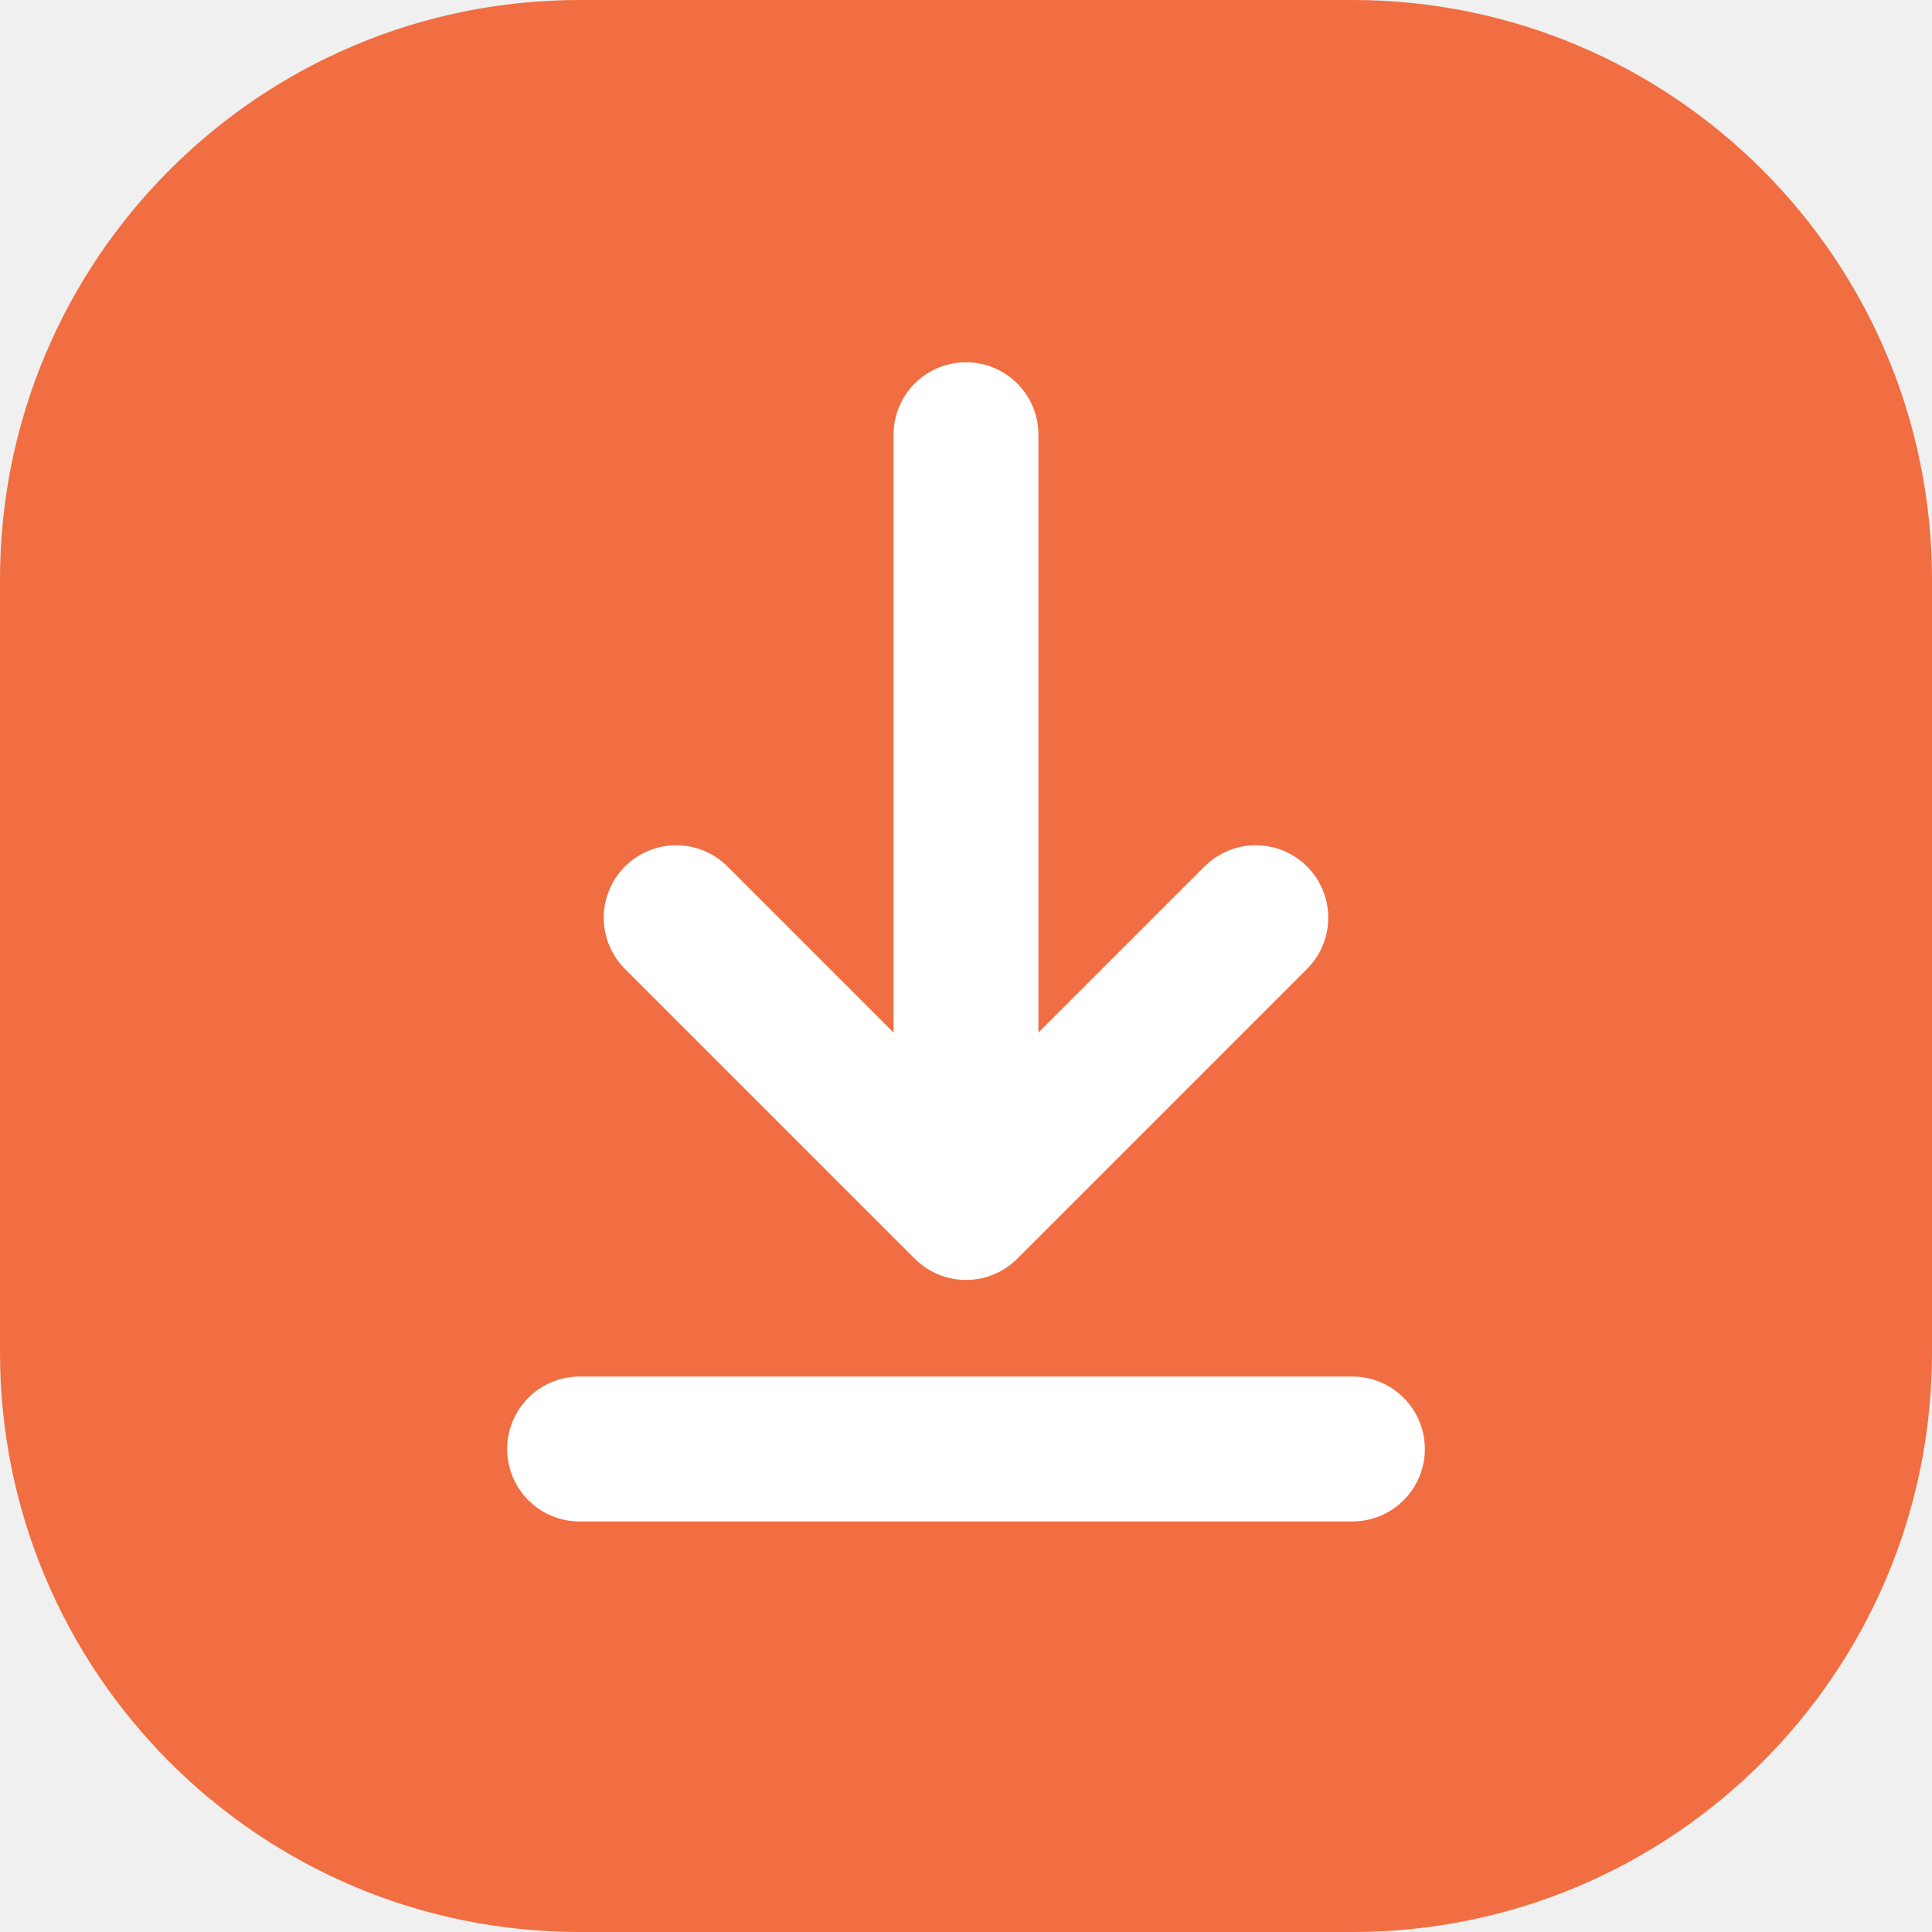
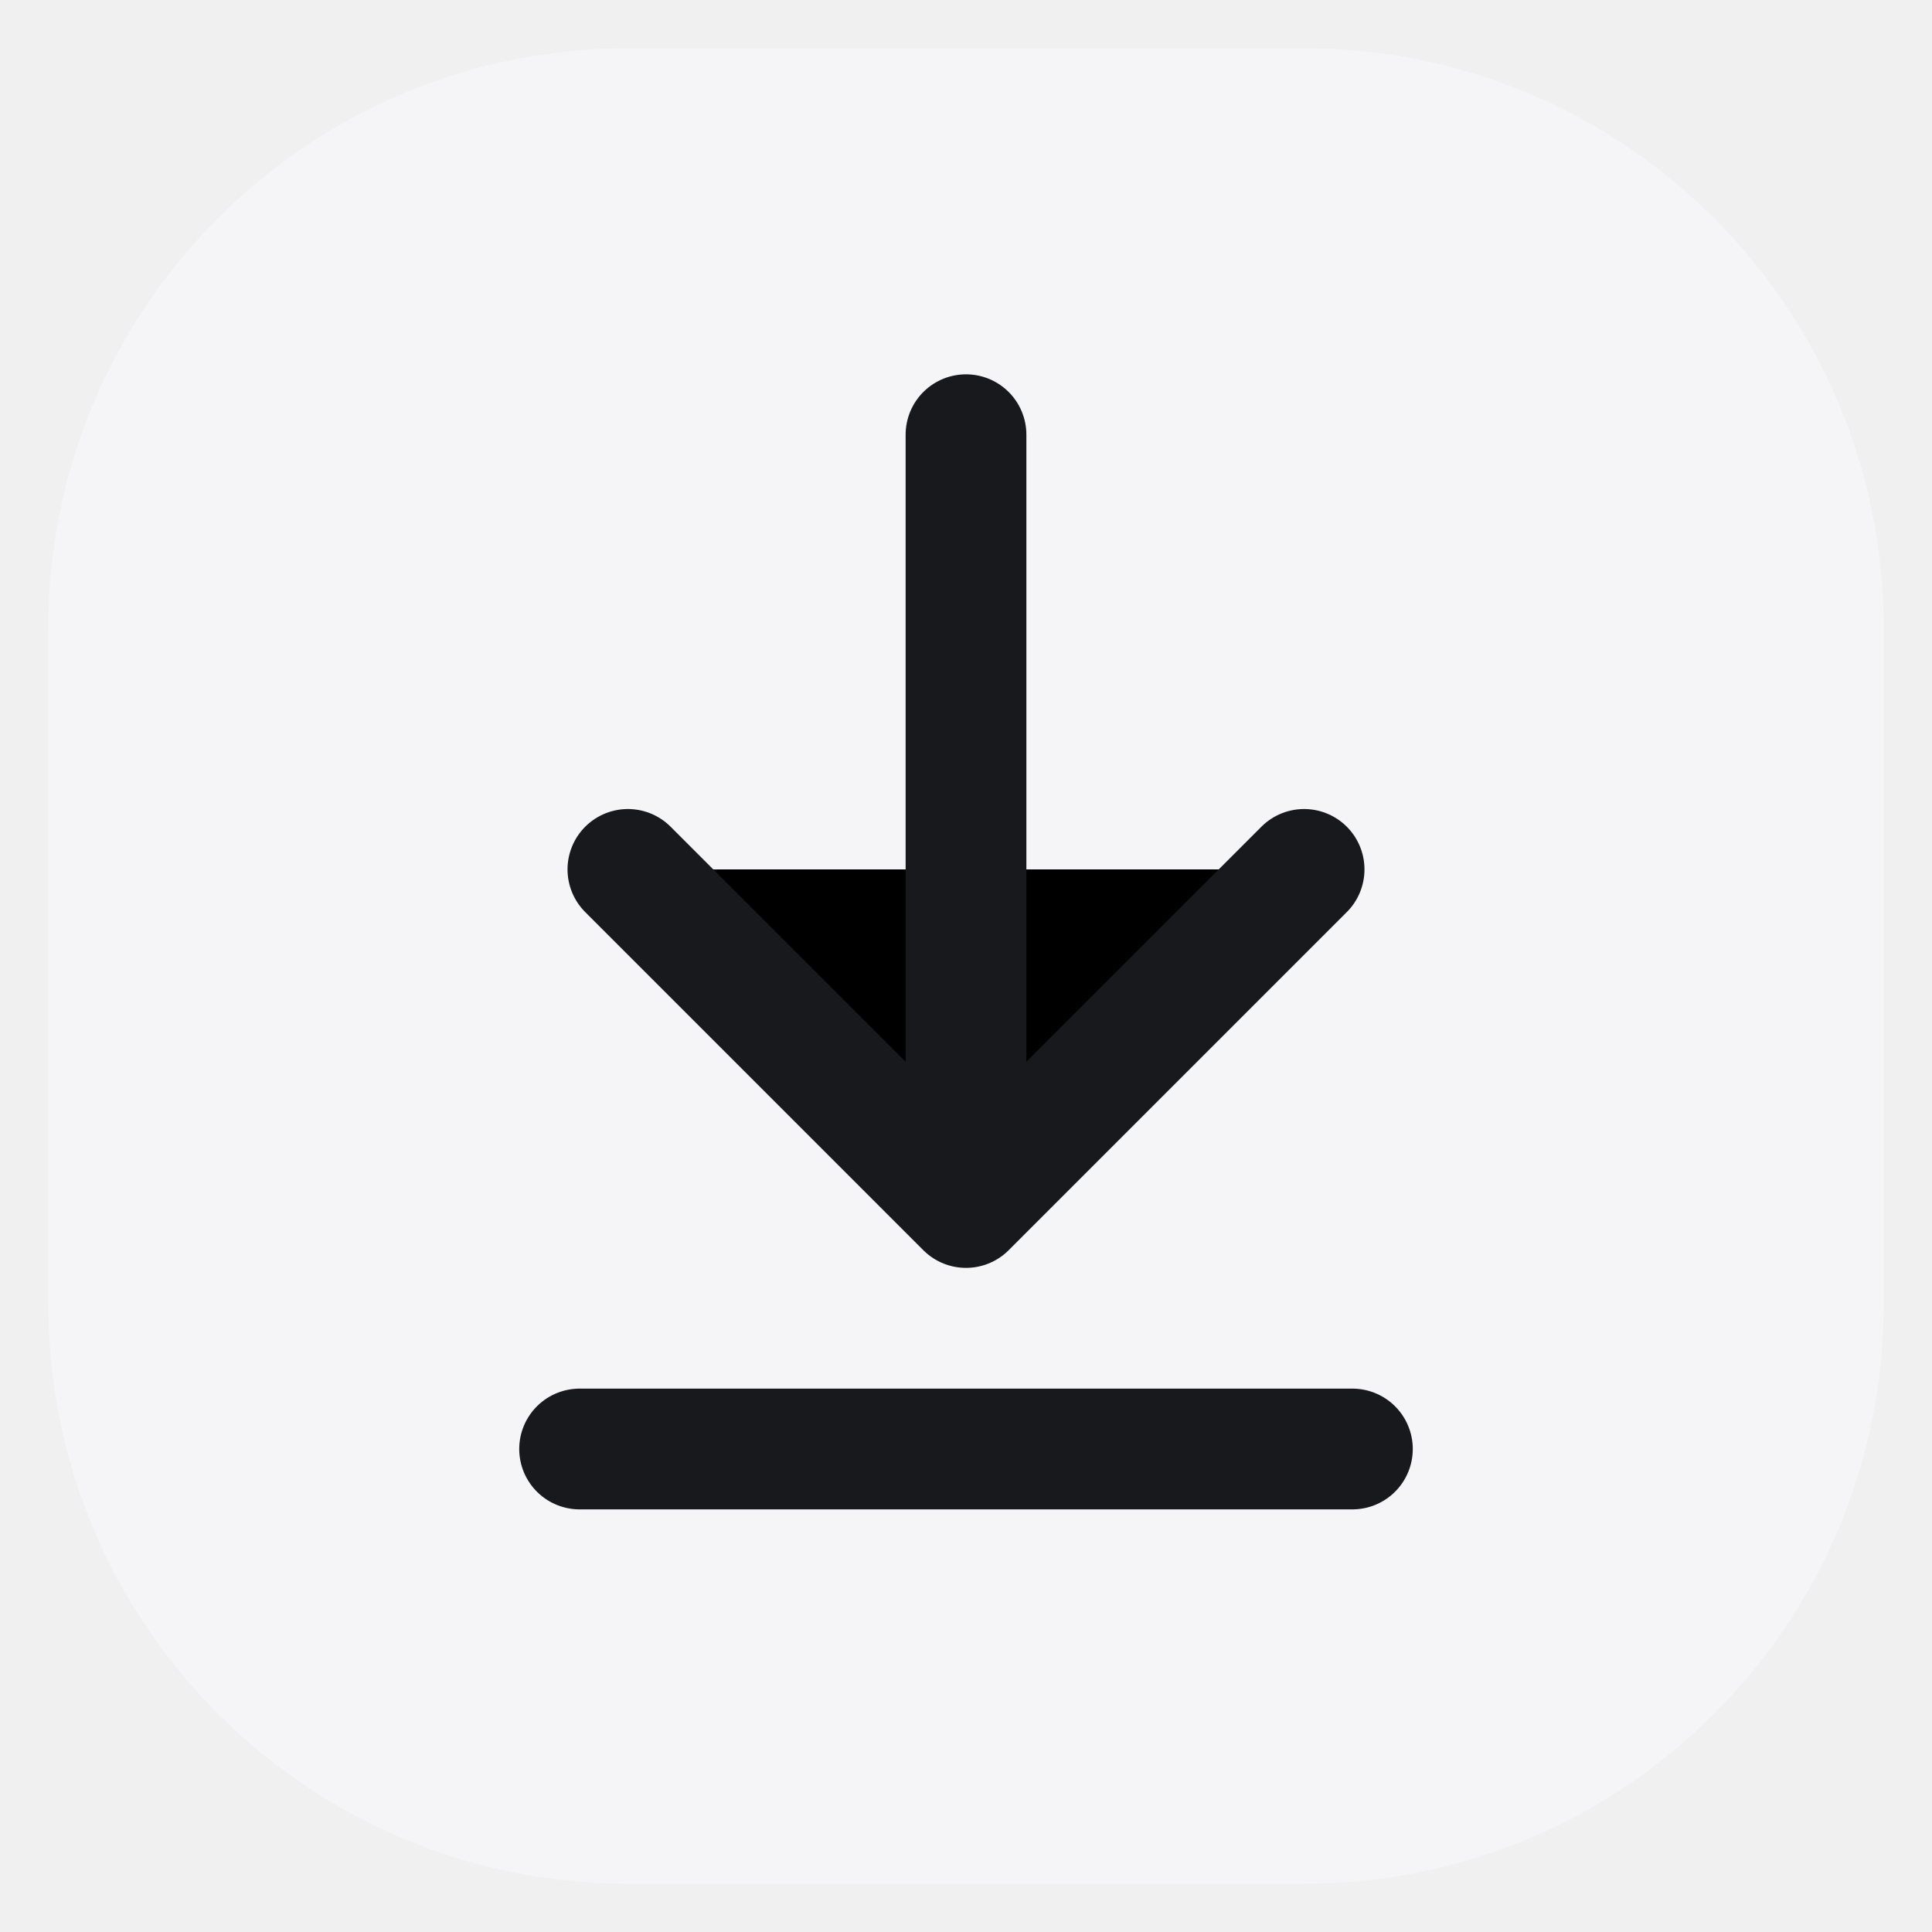
<svg xmlns="http://www.w3.org/2000/svg" viewBox="0 0 40 40">
-   <rect width="40" height="40" rx="12" fill="#f16e42" />
-   <path d="M20 9v16m-6-6 6 6 6-6M12 30h16" stroke="white" stroke-width="3" stroke-linecap="round" stroke-linejoin="round" fill="none" />
+   <rect x="1" y="1" width="38" height="38" rx="12" fill="#f5f5f7" />
+   <path d="M20 9v16m-7-7 7 7 7-7M12 30h16" stroke="#18191c" stroke-width="2.5" stroke-linecap="round" stroke-linejoin="round" />
</svg>
